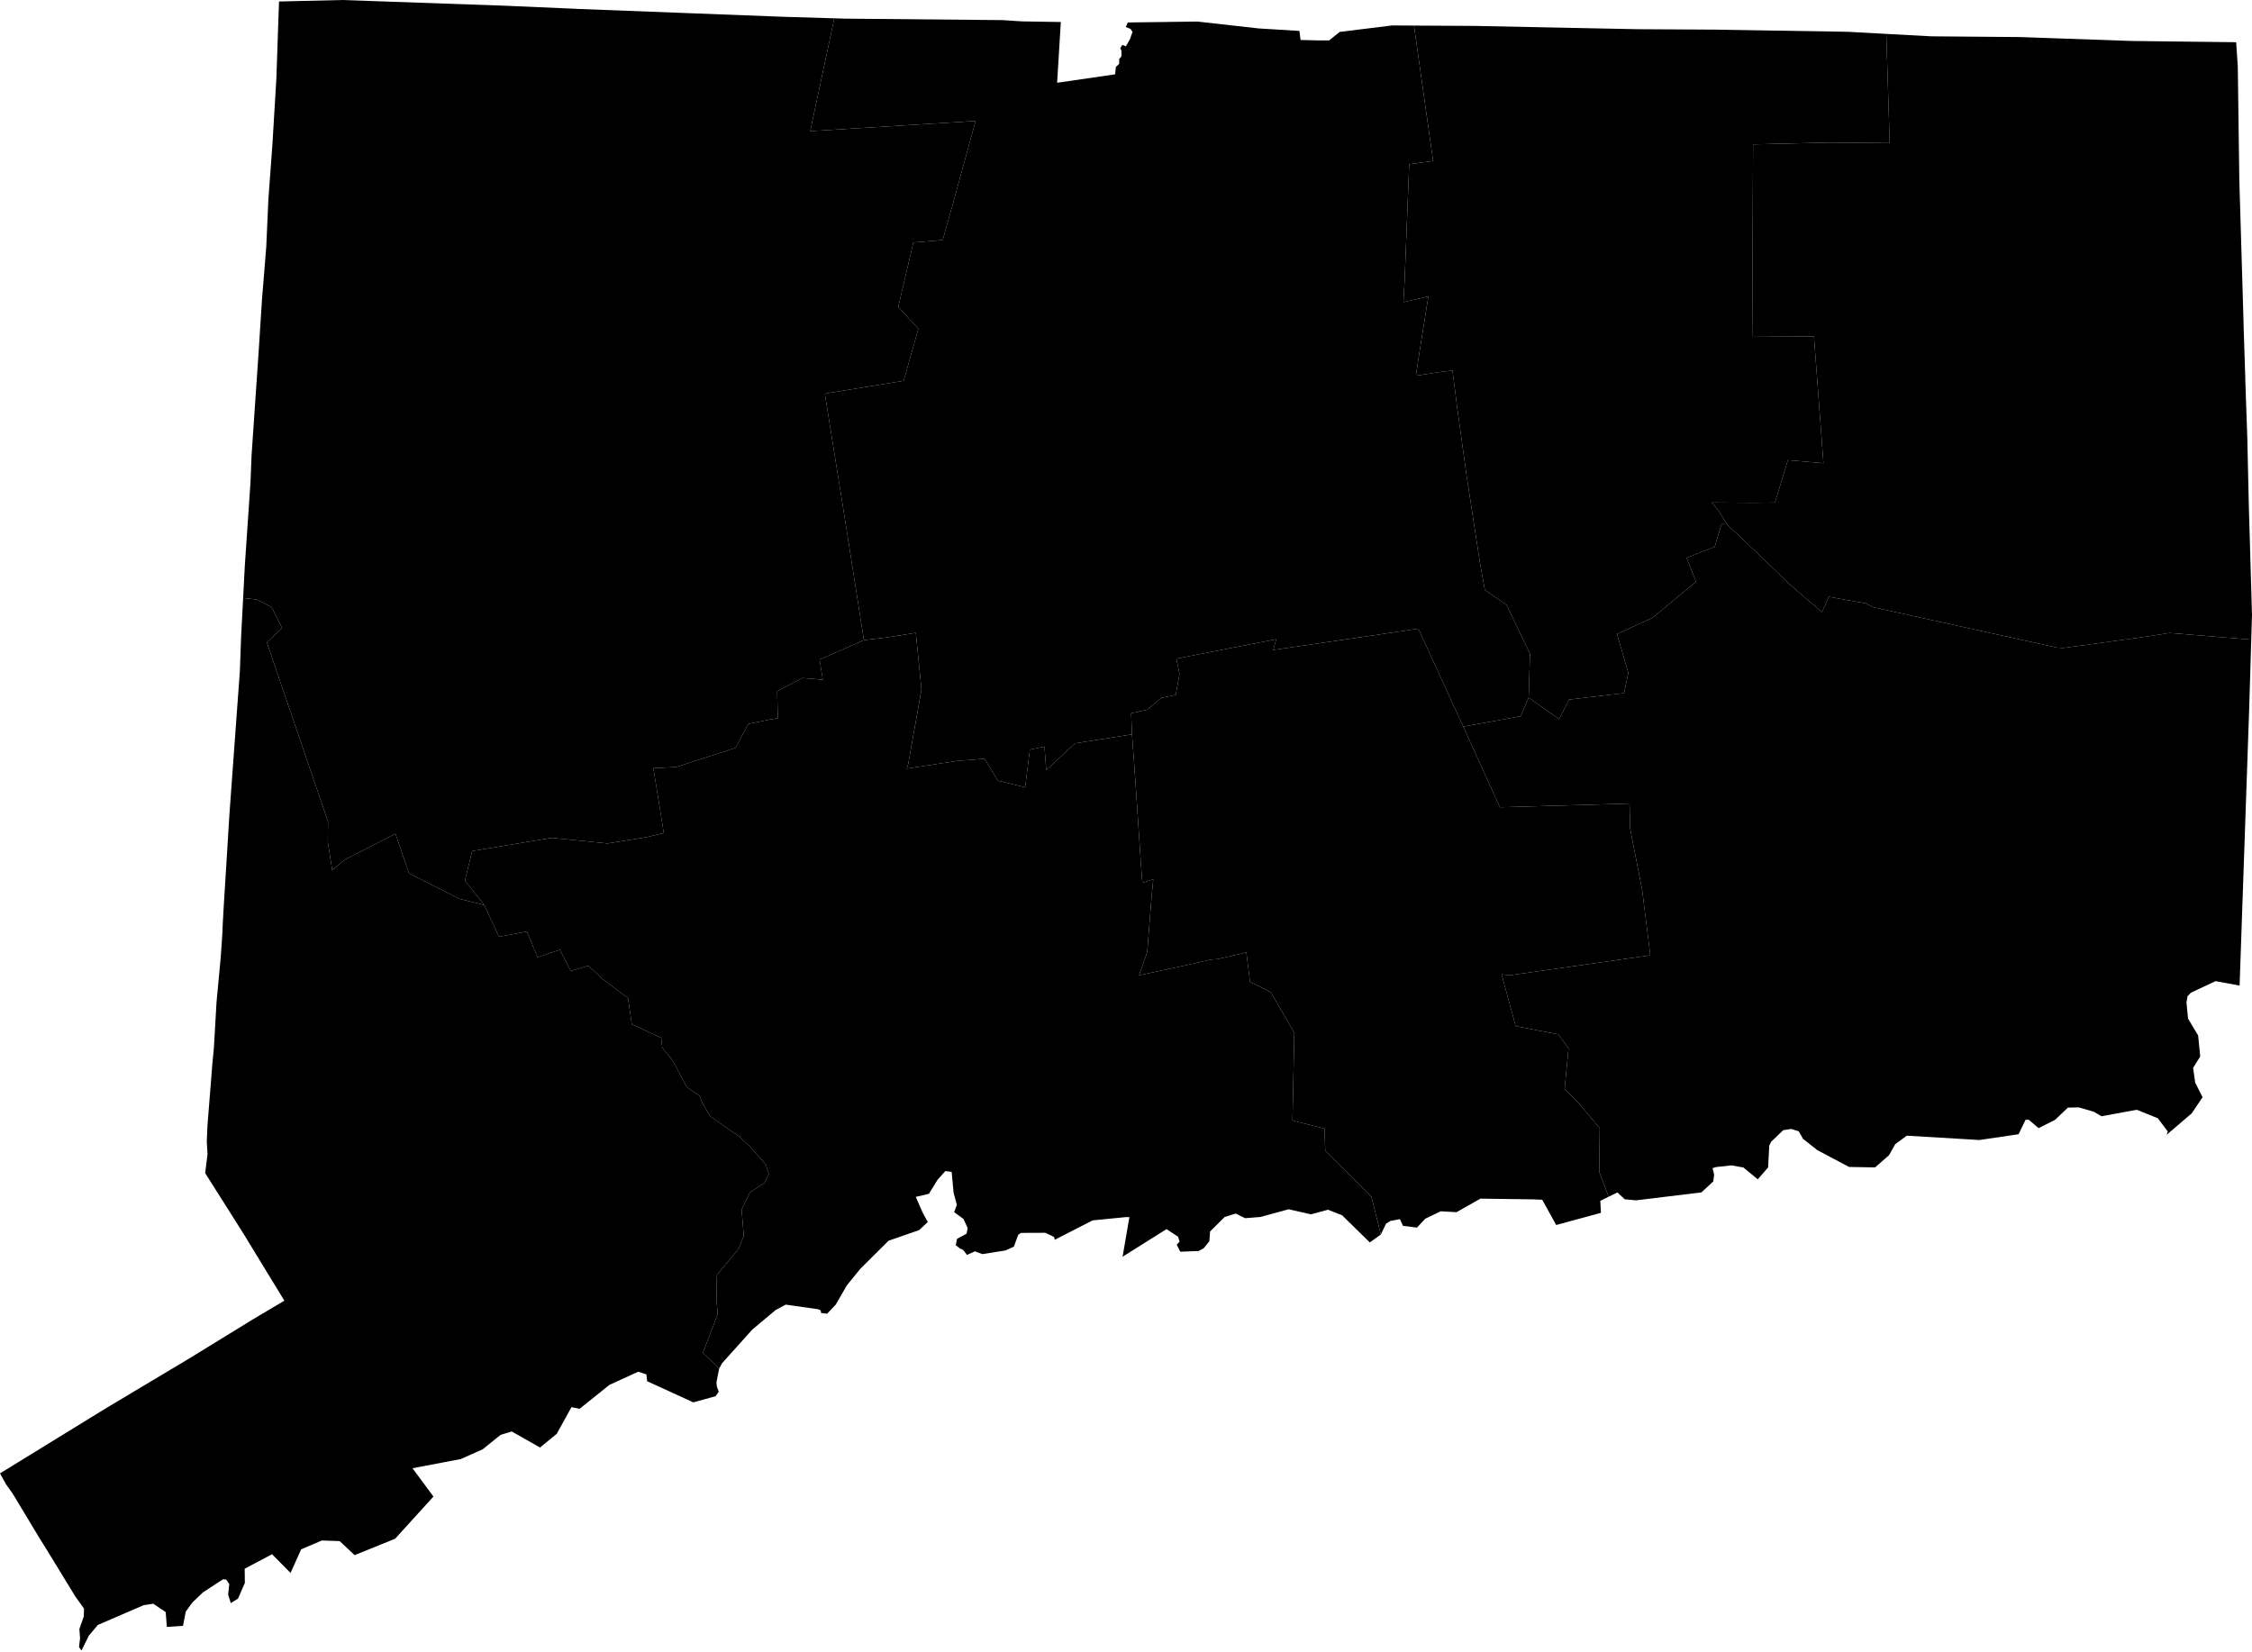
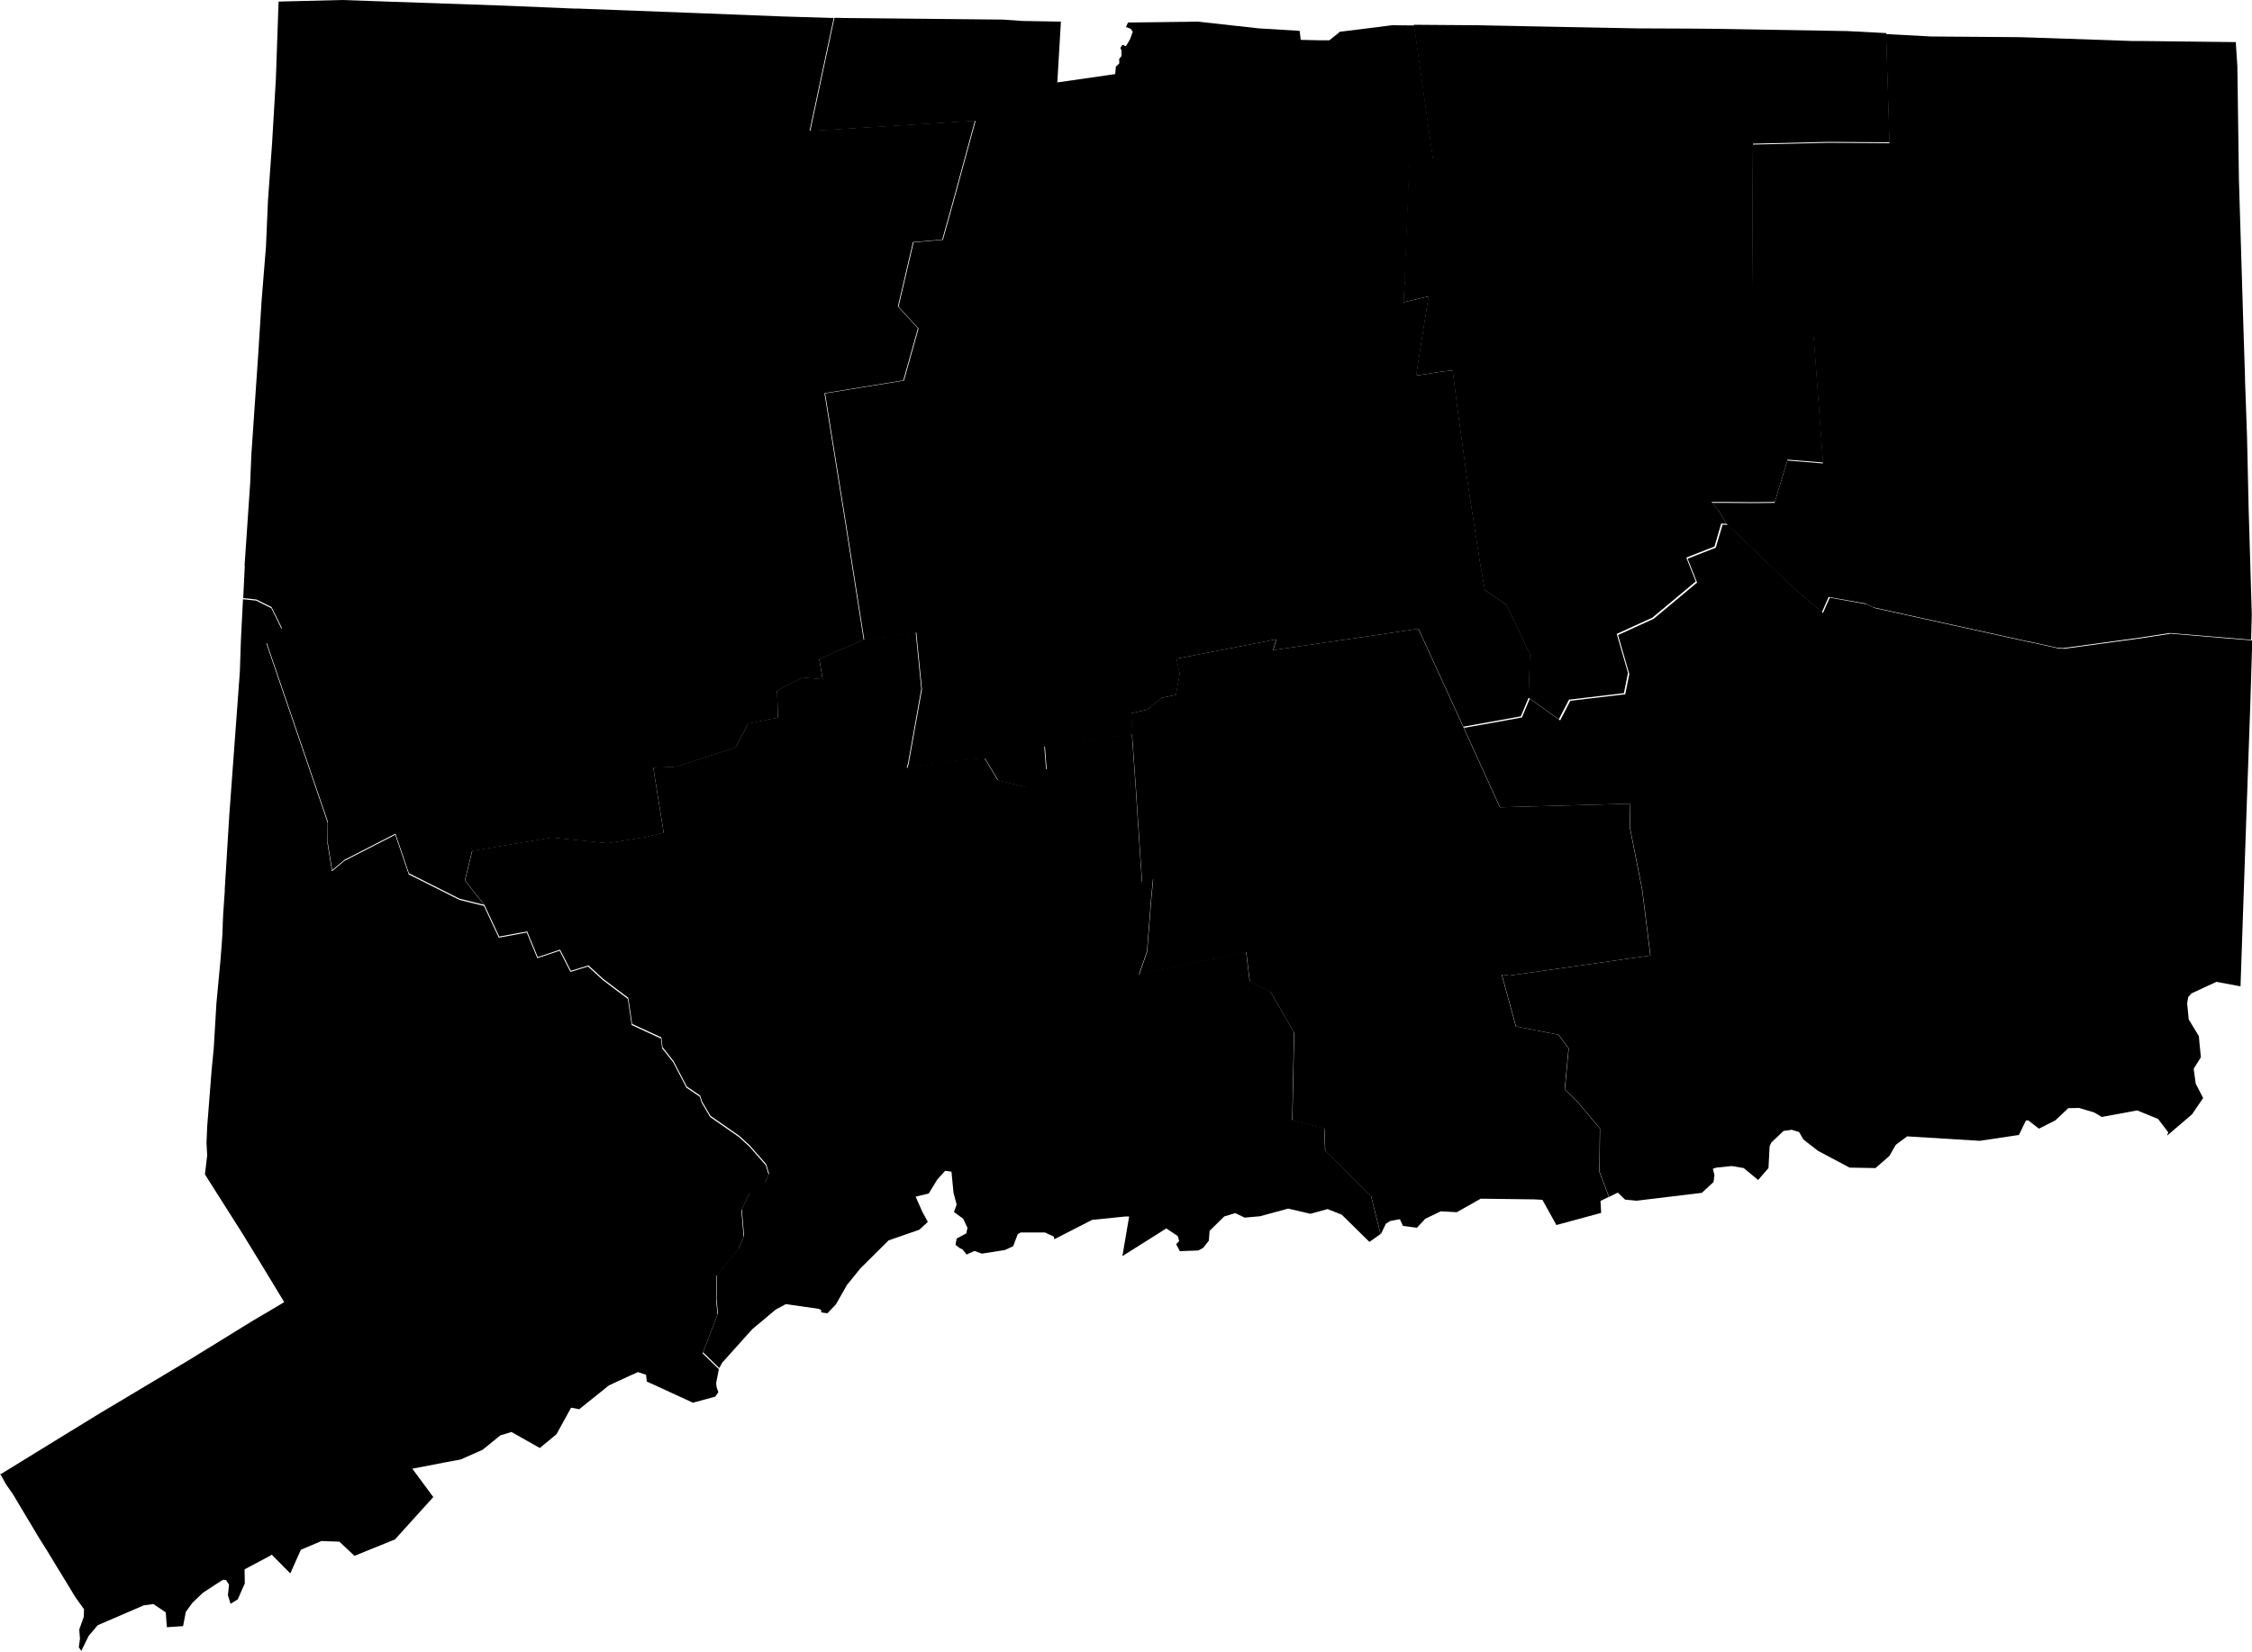
<svg xmlns="http://www.w3.org/2000/svg" viewBox="0 0 1000 733.2">
-   <g data-id="001">
-     <path d="m0 654.277l2.679 4.854l2.937 4.102l5.519 9.168l6.126 10.174l3.658 5.876l3.71 6.08l4.895 7.992l4.019 6.557l3.762 5.258l-0.103 3.483l-1.958 5.599l0.309 4.096l-0.463 3.815l1.059 1.645l3.318 -6.642l3.966 -4.739l20.366 -8.797l4.252 -0.643l5.519 3.727l0.526 6.582l7.162 -0.478l1.237 -6.35l2.937 -4.029l4.688 -4.472l6.888 -4.522l2.146 -1.335l1.315 0.171l1.338 1.977l-0.505 4.683l1.187 3.771l3.195 -1.98l1.987 -4.554l1.053 -2.413l-0.071 -6.312l10.921 -5.795l1.227 -0.651l8.225 8.318l4.702 -10.487l9.21 -3.928l1.814 0.063l6.07 0.21l1.654 1.554l4.991 4.687l18.002 -7.301l1.776 -1.956l15.225 -16.766l-9.308 -12.567l13.972 -2.661l7.482 -1.425l9.687 -4.309l6.937 -5.584l1.05 -0.845l4.946 -1.505l12.573 7.114l7.42 -6.087l6.537 -11.842l3.594 0.756l4.133 -3.317l9.077 -7.285l9.269 -4.256l3.552 -1.631l3.644 1.199l0.323 3.02l2.939 1.346l17.579 8.053l9.893 -2.737l1.391 -1.999l-0.824 -2.244l-0.206 -1.848l1.219 -6.188l-7.219 -6.975l6.566 -17.234l-0.56 -6.299l0.199 -11.03l9.655 -11.659l2.3 -5.609l-0.979 -11.721l3.67 -7.651l6.584 -4.347l1.803 -3.909l-1.34 -4.184l-7.317 -8.3l-4.579 -4.226l-12.787 -8.878l-3.658 -6.313l-0.927 -2.677l-5.874 -4.05l-5.926 -11.327l-4.895 -6.18l-0.475 -4.301l-13.032 -6.011l-1.694 -11.598l-10.888 -8.209l-6.785 -6.207l-7.757 2.353l-4.817 -9.444l-9.926 3.315l-4.726 -11.392l-12.399 2.316l-6.55 -14.121l-10.915 -2.691l-22.469 -11.324l-6.029 -17.612l-22.569 11.559l-5.514 4.609l-1.958 -12.521l0.093 -9.001l-27.166 -79.608l6.762 -6.402l-4.618 -9.263l-6.84 -3.407l-5.83 -0.643l-0.917 17.611l-0.526 14.73l-4.652 63.803l-2.011 32.681l-0.093 1.123l-0.061 1.146l-0.529 8.869l-0.244 4.357l-0.059 1.322l-0.052 1.496l-0.042 1.189l-0.465 7.037l-0.258 3.577l-0.105 1.364l-1.801 19.178l-1.157 20.082l-0.676 7.127l-0.265 3.335l-1.922 24.172l-0.31 7.112l0.332 5.716l-1.047 8.351l16.786 26.535l8.157 13.369l10.225 16.751l-1.135 0.673l-5.681 3.369l-6.982 4.14l-2.643 1.63l-20.627 12.671l-5.209 3.199l-25.573 15.29l-9.152 5.47l-3.874 2.344l-28.997 17.827l-16.399 10.079z" />
-   </g>
-   <g data-id="003">
-     <path d="m370.475 8.136l-10.703 50.099l73.412 -4.515l-9.731 35.626l-4.844 17.239l-13.037 1.108l-6.698 28.587l8.913 9.744l-6.531 23.071l-34.992 5.701l9.267 57.871l0.206 1.311l7.883 50.29l9.954 -1.186l13.103 -2.064l2.503 25.172l-5.904 33.137l-0.643 1.992l22.094 -3.382l12.476 -0.995l5.9 9.758l7.78 1.851l4.342 1.078l2.08 -16.783l6.492 -1.309l0.774 10.4l12.829 -11.846l25.28 -3.992l-0.392 -9.371l7.144 -1.583l6.202 -5.239l6.442 -1.317l1.682 -9.223l-1.352 -6.901l44.343 -8.613l-1.385 4.769l44.464 -6.49l19.991 -2.967l19.941 43.488l19.513 -3.504l5.993 -1.111l3.536 -8.256l0.593 -19.414l-10.414 -21.755l-9.635 -6.621l-2.113 -11.66l-4.071 -26.572l-1.943 -12.617l-4.319 -31.356l-0.612 -5.048l-1.32 -10.184l-4.831 0.528l-11.401 1.752l1.083 -7.328l4.442 -27.885l-11.088 2.571l0.515 -8.993l2.061 -52.275l10.615 -1.452l-8.489 -60.118l-9.752 -0.054l-12.741 1.58l-10.497 1.302l-4.689 3.778l-4.071 0l-8.605 -0.208l-0.515 -4.023l-18.138 -1.11l-27.202 -3.048l-30.87 0.411l-0.876 2.012l2.061 0.832l0.927 1.318l-1.185 3.33l-1.767 3.085l-1.592 -0.623l-0.903 1.436l0.493 1.104l0.06 2.488l-1.031 1.248l-0.014 2.117l-1.481 1.419l-0.309 3.259l-4.133 0.601l-21.631 3.144l1.649 -26.978l-17.313 -0.277l-8.49 -0.565l-59.44 -0.556l-10.599 -0.099l-4.748 -0.144z" />
-   </g>
-   <g data-id="005">
-     <path d="m108.714 251.174l-0.748 14.381l5.83 0.643l6.84 3.407l4.618 9.263l-6.762 6.402l27.166 79.608l-0.093 9.001l1.958 12.521l5.514 -4.609l22.569 -11.559l6.029 17.612l22.469 11.324l10.915 2.691l-8.574 -10.805l3.215 -13.131l35.351 -5.861l24.767 2.482l17.429 -2.794l7.544 -1.852l-4.609 -28.779l10.12 -0.505l26.372 -8.521l5.615 -10.621l9.659 -1.981l3.496 -0.574l-0.309 -12l3.948 -2.073l7.32 -3.755l9.02 0.758l-1.454 -8.965l19.694 -8.613l-7.883 -50.29l-0.206 -1.311l-9.267 -57.871l34.992 -5.701l6.531 -23.071l-8.913 -9.744l6.698 -28.587l13.037 -1.108l4.844 -17.239l9.731 -35.626l-73.412 4.515l10.703 -50.099l-22.924 -0.694l-38.142 -1.459l-52.824 -2.021l-1.629 -0.089l-30.986 -1.342l-71.989 -2.531l-28.083 0.659l-1.186 34.366l-1.731 28.812l-1.83 25.037l-0.916 20.682l-1.896 23.383l-1.525 23.814l-3.1 45.291l-0.495 12.298l-2.506 36.832z" />
-   </g>
-   <g data-id="007">
-     <path d="m502.29 316.73l0.392 9.371l1.702 23.837l2.131 32.057l0.728 10.032l4.866 -1.55l-0.78 8.118l-1.917 24.248l-3.618 10.306l4.19 -0.943l15.286 -3.281l12.533 -2.823l2.721 -0.169l12.916 -2.975l1.644 13.061l9.194 4.571l10.465 18.057l-0.82 38.957l14.208 3.557l0.354 9.873l20.441 20.243l4.23 16.924l2.334 -4.828l1.974 -1.187l4.176 -0.808l1.366 2.98l6.196 0.791l3.658 -3.953l6.856 -3.305l7.053 0.4l10.621 -6.021l23.699 0.334l3.731 0.155l5.007 9.045l1.207 2.18l19.869 -5.415l-0.296 -5.312l3.701 -1.826l-4.167 -11.103l0.22 -19.337l-10.319 -12.245l-5.281 -5.085l1.748 -18.199l-4.549 -6.136l-18.92 -3.665l-6.264 -22.992l3.608 0.418l62.437 -8.862l-3.61 -28.964l-5.356 -27.317l-0.239 -11.102l-57.577 1.638l-16.278 -35.826l-19.941 -43.488l-19.991 2.967l-44.464 6.49l1.385 -4.769l-44.343 8.613l1.352 6.901l-1.682 9.223l-6.442 1.317l-6.202 5.239l-7.144 1.583z" />
-   </g>
-   <g data-id="009">
-     <path d="m209.658 377.924l-3.215 13.131l8.574 10.805l6.55 14.121l12.399 -2.316l4.726 11.392l9.926 -3.315l4.817 9.444l7.757 -2.353l6.785 6.207l10.888 8.209l1.694 11.598l13.032 6.011l0.475 4.301l4.895 6.18l5.926 11.327l5.874 4.05l0.927 2.677l3.658 6.313l12.787 8.878l4.579 4.226l7.317 8.3l1.34 4.184l-1.803 3.909l-6.584 4.347l-3.67 7.651l0.979 11.721l-2.3 5.609l-9.655 11.659l-0.199 11.03l0.56 6.299l-6.566 17.234l7.219 6.975l1.285 -2.366l13.419 -14.939l10.357 -8.685l4.483 -2.397l2.601 0.369l11.878 1.686l1.082 0.548l0.108 1.102l2.726 0.337l3.813 -4.041l4.946 -8.562l6.029 -7.399l12.469 -12.403l1.244 -0.432l1.365 -0.475l10.994 -3.822l1.12 -1.047l2.713 -2.537l-2.367 -4.367l-1.972 -4.523l-0.996 -2.286l5.838 -1.355l3.816 -6.21l3.471 -3.893l2.816 0.368l0.859 9.258l1.445 5.334l-1.201 3.288l4.114 2.995l1.881 4.016l-0.464 2.536l-4.277 2.33l-0.528 2.831l1.834 1.391l1.447 0.684l1.705 2.213l3.492 -1.604l3.289 1.238l10.247 -1.614l3.756 -1.674l1.981 -5.348l1.259 -0.785l10.761 -0.045l3.87 1.846l0.327 1.245l15.009 -7.689l1.786 -0.915l14.77 -1.451l1.563 0l-3.038 17.599l19.529 -12.269l5.142 3.407l0.645 2.158l-1.271 1.378l1.586 3.102l8.167 -0.336l2.218 -1.183l2.525 -3.152l0.309 -4.318l6.492 -6.443l4.895 -1.508l4.185 2.042l6.79 -0.535l12.521 -3.428l9.893 2.262l7.574 -2.057l6.286 2.468l12.315 12.063l4.874 -3.528l-4.23 -16.924l-20.441 -20.243l-0.354 -9.873l-14.208 -3.557l0.82 -38.957l-10.465 -18.057l-9.194 -4.571l-1.644 -13.061l-12.916 2.975l-2.721 0.169l-12.533 2.823l-15.286 3.281l-4.19 0.943l3.618 -10.306l1.917 -24.248l0.78 -8.118l-4.866 1.55l-0.728 -10.032l-2.131 -32.057l-1.702 -23.837l-25.28 3.992l-12.829 11.846l-0.774 -10.4l-6.492 1.309l-2.08 16.783l-4.342 -1.078l-7.78 -1.851l-5.9 -9.758l-12.344 0.968l-22.226 3.409l0.643 -1.992l5.904 -33.137l-2.503 -25.172l-13.103 2.064l-9.954 1.186l-19.694 8.613l1.454 8.965l-9.02 -0.758l-7.32 3.755l-3.948 2.073l0.309 12l-3.496 0.574l-9.659 1.981l-5.615 10.621l-26.372 8.521l-10.12 0.505l4.609 28.779l-7.544 1.852l-17.429 2.794l-24.767 -2.482l-35.351 5.861z" />
-   </g>
-   <g data-id="011">
-     <path d="m649.762 322.654l16.278 35.826l57.577 -1.638l0.239 11.102l5.356 27.317l3.61 28.964l-62.437 8.862l-3.608 -0.418l6.264 22.992l18.92 3.665l4.549 6.136l-1.748 18.199l5.281 5.085l10.319 12.245l-0.22 19.337l4.167 11.103l3.899 -1.924l3.246 3.055l5.068 0.465l28.995 -3.527l5.237 -4.849l0.416 -3.01l-0.711 -2.904l1.589 -0.492l6.843 -0.738l5.284 0.937l6.364 5.268l4.587 -5.303l0.515 -9.671l0.824 -1.715l5.359 -5.145l3.555 -0.549l3.349 1.029l1.907 3.362l6.359 5.032l14.097 7.452l11.542 0.206l4.483 -3.929l1.7 -1.49l2.771 -4.916l5.13 -3.753l1.1 0.065l31.149 1.853l17.387 -2.565l3.07 -6.37l1.416 -0.086l4.376 3.747l7.321 -3.667l5.717 -5.44l4.827 -0.11l6.699 1.953l3.386 1.987l15.668 -2.877l9.309 3.753l4.467 5.86l-0.488 1.476l11.078 -9.465l4.853 -7.207l-3.275 -6.446l-0.921 -6.586l3.156 -5.06l-0.611 -6.065l-0.332 -3.291l-4.477 -7.441l-0.691 -7.193l0.468 -2.765l1.501 -1.555l10.954 -5.139l10.669 1.986l2.12 -61.222l0.501 -14.484l1.668 -48.239l0.774 -25.913l0.113 -3.769l-36.212 -2.972l-13.583 2.074l-33.665 4.589l-2.765 -0.163l-10.444 -2.287l-3.439 -0.749l-67.682 -14.872l-3.439 -1.746l-16.38 -2.907l-2.988 6.82l-14.203 -12.198l-13.643 -13.176l-14.412 -13.652l-2.355 -0.131l-3.048 10.165l-12.501 4.862l4.208 10.58l-19.323 16.065l-15.758 7.16l5.006 17.253l-1.847 9.027l-24.398 2.858l-4.484 8.731l-13.508 -9.597l-3.536 8.256l-5.993 1.111l-19.513 3.504z" />
-   </g>
-   <g data-id="013">
-     <path d="m623.69 125.203l-0.515 8.993l11.088 -2.571l-4.442 27.885l-1.083 7.328l11.401 -1.752l4.831 -0.528l1.32 10.184l0.612 5.048l4.319 31.356l1.943 12.617l4.071 26.572l2.113 11.66l9.635 6.621l10.414 21.755l-0.593 19.414l13.508 9.597l4.484 -8.731l24.398 -2.858l1.847 -9.027l-5.006 -17.253l15.758 -7.16l19.323 -16.065l-4.208 -10.58l12.501 -4.862l3.048 -10.165l2.355 0.131l-3.626 -6.013l-3.116 -3.66l5.38 0.038l13.272 0.077l9.438 -0.097l5.745 -18.818l15.796 1.337l-4.213 -56.272l-27.422 -0.187l0.381 -85.128l33.66 -0.791l27.012 0.245l-1.515 -48.496l-17.27 -0.933l-35.755 -0.584l-22.899 -0.374l-10.889 -0.061l-23.955 -0.134l-25.682 -0.518l-15.685 -0.317l-30.527 -0.616l-27.063 -0.151l8.489 60.118l-10.615 1.452l-2.061 52.275z" />
-   </g>
-   <g data-id="015">
-     <path d="m760.071 223.138l3.116 3.66l3.626 6.013l14.412 13.652l13.643 13.176l14.203 12.198l2.988 -6.82l16.38 2.907l3.439 1.746l67.682 14.872l3.439 0.749l10.444 2.287l2.765 0.163l33.665 -4.589l13.583 -2.074l36.212 2.972l0.331 -11.084l-1.383 -47.431l-0.713 -31.45l-0.101 -2.918l-0.777 -22.463l-0.01 -1.154l-0.708 -21.76l-0.166 -6.237l-0.108 -3.632l-1.271 -42.81l-0.393 -13.249l-0.68 -50.363l-0.725 -10.752l-42.92 -0.512l-3.52 -0.042l-37.222 -1.304l-12.524 -0.439l-39.247 -0.324l-18.667 -1.009l-1.259 -0.068l1.515 48.496l-27.012 -0.245l-33.66 0.791l-0.381 85.128l27.422 0.187l4.213 56.272l-15.796 -1.337l-5.745 18.818l-9.438 0.097l-13.272 -0.077l-5.38 -0.038z" />
-   </g>
+   <path data-id="09001" d="m0 654.3l2.7 4.9l2.9 4.1l5.5 9.2l6.1 10.2l3.7 5.9l3.7 6.1l4.9 8l4 6.6l3.8 5.3l-0.1 3.4l-2 5.6l0.3 4.1l-0.5 3.8l1.1 1.6l3.3 -6.7l4 -4.7l20.4 -8.8l4.3 -0.6l5.5 3.7l0.5 6.6l7.2 -0.5l1.2 -6.3l2.9 -4l4.7 -4.5l6.9 -4.5l2.1 -1.3l1.3 0.2l1.3 2l-0.5 4.7l1.2 3.8l3.2 -2l2 -4.6l1.1 -2.4l-0.1 -6.3l10.9 -5.8l1.2 -0.7l8.2 8.3l4.7 -10.5l9.2 -3.9l1.8 0.1l6.1 0.2l1.7 1.6l5 4.7l18 -7.3l1.8 -2l15.2 -16.8l-9.3 -12.6l14 -2.7l7.5 -1.4l9.7 -4.3l6.9 -5.6l1 -0.8l4.9 -1.5l12.6 7.1l7.4 -6.1l6.5 -11.8l3.6 0.7l4.1 -3.3l9.1 -7.3l9.3 -4.3l3.6 -1.6l3.6 1.2l0.3 3l2.9 1.3l17.6 8.1l9.9 -2.7l1.4 -2l-0.8 -2.2l-0.2 -1.8l1.2 -6.2l-7.2 -7l6.6 -17.2l-0.6 -6.3l0.2 -11l9.7 -11.7l2.3 -5.6l-1 -11.7l3.7 -7.7l6.6 -4.3l1.8 -3.9l-1.3 -4.2l-7.3 -8.3l-4.6 -4.2l-12.8 -8.9l-3.7 -6.3l-0.9 -2.7l-5.9 -4l-5.9 -11.3l-4.9 -6.2l-0.5 -4.3l-13 -6l-1.7 -11.6l-10.9 -8.2l-6.8 -6.2l-7.8 2.4l-4.8 -9.4l-9.9 3.3l-4.7 -11.4l-12.4 2.3l-6.6 -14.1l-10.9 -2.7l-22.5 -11.3l-6 -17.6l-22.6 11.6l-5.5 4.6l-2 -12.5l0.1 -9l-27.2 -79.6l6.8 -6.4l-4.6 -9.3l-6.8 -3.4l-5.8 -0.6l-0.9 17.6l-0.5 14.7l-4.7 63.8l-2 32.7l0 1.1l-0.1 1.2l-0.6 8.8l-0.2 4.4l0 1l-0.1 1.8l0 1.2l-0.5 7l-0.3 3.6l-0.1 1.4l-1.8 19.2l-1.2 20.1l-0.7 7.1l-0.3 3.3l-1.9 24.2l-0.3 7.1l0.3 5.7l-1 8.4l16.8 26.5l8.2 13.4l10.2 16.8l-1.1 0.7l-5.7 3.4l-7 4.1l-2.6 1.6l-20.6 12.7l-5.2 3.2l-25.6 15.3l-9.2 5.5l-3.9 2.3l-29 17.8l-16.4 10.1z" />
+   <path data-id="09003" d="m370.5 8.1l-10.7 50.1l73.4 -4.5l-9.7 35.6l-4.8 17.2l-13 1.1l-6.7 28.6l8.9 9.7l-6.5 23.1l-35 5.7l9.3 57.9l0.2 1.3l7.9 50.3l10 -1.2l13.1 -2.1l2.5 25.2l-5.9 33.1l-0.6 2l22.1 -3.4l12.4 -1l5.9 9.8l7.8 1.9l4.3 1.1l2.1 -16.8l6.5 -1.3l0.8 10.4l12.8 -11.8l25.3 -4l-0.4 -9.4l7.1 -1.6l6.2 -5.2l6.4 -1.3l1.7 -9.2l-1.4 -6.9l44.3 -8.6l-1.4 4.8l44.5 -6.5l20 -3l19.9 43.5l19.5 -3.5l6 -1.1l3.5 -8.3l0.6 -19.4l-10.4 -21.8l-9.6 -6.6l-2.1 -11.7l-4.1 -26.6l-1.9 -12.6l-4.3 -31.4l-0.6 -5l-1.3 -10.2l-4.8 0.5l-11.4 1.8l1.1 -7.3l4.4 -27.9l-11.1 2.6l0.5 -9l2.1 -52.3l10.6 -1.5l-8.5 -60.1l-9.8 -0.1l-12.7 1.6l-10.5 1.3l-4.7 3.8l-4.1 0l-8.6 -0.2l-0.5 -4l-18.1 -1.1l-27.2 -3l-30.9 0.4l-0.9 2l2.1 0.8l0.9 1.3l-1.2 3.3l-1.8 3.1l-1.6 -0.6l-0.9 1.4l0.5 1.1l0 2.5l-1 1.2l0 2.1l-1.5 1.4l-0.3 3.3l-4.1 0.6l-21.6 3.1l1.6 -27l-17.3 -0.3l-8.5 -0.6l-59.4 -0.6l-10.6 -0.1l-4.7 -0.1z" />
+   <path data-id="09005" d="m108.7 251.2l-0.7 14.4l5.8 0.6l6.8 3.4l4.6 9.3l-6.8 6.4l27.2 79.6l-0.1 9l2 12.5l5.5 -4.6l22.6 -11.6l6 17.6l22.5 11.3l10.9 2.7l-8.6 -10.8l3.2 -13.1l35.4 -5.9l24.8 2.5l17.4 -2.8l7.5 -1.9l-4.6 -28.8l10.1 -0.5l26.4 -8.5l5.6 -10.6l9.7 -2l3.5 -0.6l-0.3 -12l3.9 -2.1l7.3 -3.8l9 0.8l-1.5 -9l19.7 -8.6l-7.9 -50.3l-0.2 -1.3l-9.3 -57.9l35 -5.7l6.5 -23.1l-8.9 -9.7l6.7 -28.6l13 -1.1l4.8 -17.2l9.7 -35.6l-73.4 4.5l10.7 -50.1l-22.9 -0.7l-38.1 -1.5l-52.8 -2l-1.6 0l-31 -1.3l-72 -2.5l-28.1 0.7l-1.2 34.4l-1.7 28.8l-1.8 25l-0.9 20.7l-1.9 23.4l-1.5 23.8l-3.1 45.3l-0.5 12.3l-2.5 36.8z" />
+   <path data-id="09007" d="m502.3 316.7l0.4 9.4l1.7 23.8l2.1 32.1l0.7 10l4.9 -1.6l-0.8 8.1l-1.9 24.2l-3.6 10.3l4.2 -0.9l15.3 -3.3l12.5 -2.8l2.7 -0.2l12.9 -3l1.6 13.1l9.2 4.6l10.5 18.1l-0.8 39l14.2 3.6l0.4 9.9l20.4 20.2l4.2 16.9l2.3 -4.8l2 -1.2l4.2 -0.8l1.4 3l6.2 0.8l3.7 -4l6.9 -3.3l7.1 0.4l10.6 -6l23.7 0.3l3.7 0.2l5 9l1.2 2.2l19.9 -5.4l-0.3 -5.3l3.7 -1.8l-4.2 -11.1l0.2 -19.3l-10.3 -12.2l-5.3 -5.1l1.7 -18.2l-4.5 -6.1l-18.9 -3.7l-6.3 -23l3.6 0.4l62.4 -8.9l-3.6 -29l-5.4 -27.3l-0.2 -11.1l-57.6 1.6l-16.3 -35.8l-19.9 -43.5l-20 3l-44.5 6.5l1.4 -4.8l-44.3 8.6l1.4 6.9l-1.7 9.2l-6.4 1.3l-6.2 5.2l-7.1 1.6z" />
+   <path data-id="09009" d="m209.7 377.9l-3.2 13.1l8.6 10.8l6.6 14.1l12.4 -2.3l4.7 11.4l9.9 -3.3l4.8 9.4l7.8 -2.4l6.8 6.2l10.9 8.2l1.7 11.6l13 6l0.5 4.3l4.9 6.2l5.9 11.3l5.9 4l0.9 2.7l3.7 6.3l12.8 8.9l4.6 4.2l7.3 8.3l1.3 4.2l-1.8 3.9l-6.6 4.3l-3.7 7.7l1 11.7l-2.3 5.6l-9.7 11.7l-0.2 11l0.6 6.3l-6.6 17.2l7.2 7l1.3 -2.4l13.4 -14.9l10.4 -8.7l4.5 -2.4l2.6 0.4l11.9 1.7l1.1 0.5l0.1 1.1l2.7 0.4l3.8 -4l4.9 -8.6l6 -7.4l12.5 -12.4l1.2 -0.4l1.4 -0.5l11 -3.8l1.1 -1l2.7 -2.5l-2.4 -4.4l-2 -4.5l-1 -2.3l5.8 -1.4l3.8 -6.2l3.5 -3.9l2.8 0.4l0.9 9.3l1.4 5.3l-1.2 3.3l4.1 3l1.9 4l-0.5 2.5l-4.3 2.3l-0.5 2.8l1.8 1.4l1.4 0.7l1.7 2.2l3.5 -1.6l3.3 1.2l10.2 -1.6l3.7 -1.7l2 -5.3l1.3 -0.8l10.8 0l3.9 1.8l0.3 1.2l15 -7.7l1.8 -0.9l14.8 -1.5l1.6 0l-3 17.6l19.5 -12.3l5.1 3.4l0.6 2.2l-1.3 1.4l1.6 3.1l8.2 -0.3l2.2 -1.2l2.5 -3.2l0.3 -4.3l6.5 -6.4l4.9 -1.5l4.2 2l6.8 -0.6l12.5 -3.4l9.9 2.3l7.6 -2.1l6.3 2.5l12.3 12.1l4.9 -3.5l-4.2 -16.9l-20.4 -20.2l-0.4 -9.9l-14.2 -3.6l0.8 -39l-10.5 -18.1l-9.2 -4.6l-1.6 -13.1l-12.9 3l-2.7 0.2l-12.5 2.8l-15.3 3.3l-4.2 0.9l3.6 -10.3l1.9 -24.2l0.8 -8.1l-4.9 1.6l-0.7 -10l-2.1 -32.1l-1.7 -23.8l-25.3 4l-12.8 11.8l-0.8 -10.4l-6.5 1.3l-2.1 16.8l-4.3 -1.1l-7.8 -1.9l-5.9 -9.8l-12.3 1l-22.2 3.4l0.6 -2l5.9 -33.1l-2.5 -25.2l-13.1 2.1l-10 1.2l-19.7 8.6l1.5 9l-9 -0.8l-7.3 3.8l-3.9 2.1l0.3 12l-3.5 0.6l-9.7 2l-5.6 10.6l-26.4 8.5l-10.1 0.5l4.6 28.8l-7.5 1.9l-17.4 2.8l-24.8 -2.5l-35.4 5.9z" />
+   <path data-id="09011" d="m649.8 322.7l16.3 35.8l57.6 -1.6l0.2 11.1l5.4 27.3l3.6 29l-62.4 8.9l-3.6 -0.4l6.3 23l18.9 3.7l4.5 6.1l-1.7 18.2l5.3 5.1l10.3 12.2l-0.2 19.3l4.2 11.1l3.9 -1.9l3.2 3.1l5.1 0.5l29 -3.5l5.2 -4.8l0.4 -3l-0.7 -2.9l1.6 -0.5l6.8 -0.7l5.3 0.9l6.4 5.3l4.6 -5.3l0.5 -9.7l0.8 -1.7l5.4 -5.1l3.6 -0.5l3.3 1l1.9 3.3l6.4 5l14.1 7.5l11.5 0.2l4.5 -3.9l1.7 -1.5l2.8 -4.9l5.1 -3.8l1.1 0.1l31.1 1.9l17.4 -2.6l3.1 -6.4l1 -0.1l4.8 3.7l7.3 -3.7l5.7 -5.4l4.8 -0.1l6.7 2l3.4 2l15.7 -2.9l9.3 3.8l4.5 5.9l-0.5 1.5l11.1 -9.5l4.9 -7.2l-3.3 -6.4l-0.9 -6.6l3.2 -5.1l-0.6 -6.1l-0.3 -3.3l-4.5 -7.4l-0.7 -7.2l0.5 -2.8l1.5 -1.6l11 -5.1l10.7 2l2.1 -61.2l0.5 -14.5l1.7 -48.2l0.8 -25.9l0.1 -3.8l-36.2 -3l-13.6 2.1l-33.7 4.6l-2.8 -0.2l-10.4 -2.3l-3.4 -0.7l-67.7 -14.9l-3.4 -1.7l-16.4 -2.9l-3 6.8l-14.2 -12.2l-13.6 -13.2l-14.4 -13.7l-2.4 -0.1l-3 10.2l-12.5 4.9l4.2 10.6l-19.3 16.1l-15.8 7.2l5 17.3l-1.8 9l-24.4 2.9l-4.5 8.7l-13.5 -9.6l-3.5 8.3l-6 1.1l-19.5 3.5z" />
+   <path data-id="09013" d="m623.7 125.2l-0.5 9l11.1 -2.6l-4.4 27.9l-1.1 7.3l11.4 -1.8l4.8 -0.5l1.3 10.2l0.6 5l4.3 31.4l1.9 12.6l4.1 26.6l2.1 11.7l9.6 6.6l10.4 21.8l-0.6 19.4l13.5 9.6l4.5 -8.7l24.4 -2.9l1.8 -9l-5 -17.3l15.8 -7.2l19.3 -16.1l-4.2 -10.6l12.5 -4.9l3 -10.2l2.4 0.1l-3.6 -6l-3.1 -3.7l5.4 0l13.3 0.1l9.4 -0.1l5.7 -18.8l15.8 1.3l-4.2 -56.3l-27.4 -0.2l0.4 -85.1l33.7 -0.8l27 0.2l-1.5 -48.5l-17.3 -0.9l-35.7 -0.6l-22.9 -0.4l-10.9 -0.1l-24 -0.1l-25.7 -0.5l-15.7 -0.3l-30.5 -0.6l-27.1 -0.2l8.5 60.1l-10.6 1.5l-2.1 52.3z" />
+   <path data-id="09015" d="m760.1 223.1l3.1 3.7l3.6 6l14.4 13.7l13.6 13.2l14.2 12.2l3 -6.8l16.4 2.9l3.4 1.7l67.7 14.9l3.4 0.7l10.4 2.3l2.8 0.2l33.7 -4.6l13.6 -2.1l36.2 3l0.3 -11.1l-1.4 -47.4l-0.7 -31.4l-0.1 -2.9l-0.8 -22.5l0 -1.2l-0.7 -21.8l-0.2 -6.3l-0.1 -3.6l-1.3 -42.8l-0.4 -13.2l-0.7 -50.4l-0.7 -10.8l-42.9 -0.5l-3.5 0l-37.2 -1.3l-12.5 -0.4l-39.2 -0.3l-18.7 -1l-1.3 -0.1l1.5 48.5l-27 -0.2l-33.7 0.8l-0.4 85.1l27.4 0.2l4.2 56.3l-15.8 -1.3l-5.7 18.8l-9.4 0.1l-13.3 -0.1l-5.4 0z" />
</svg>
